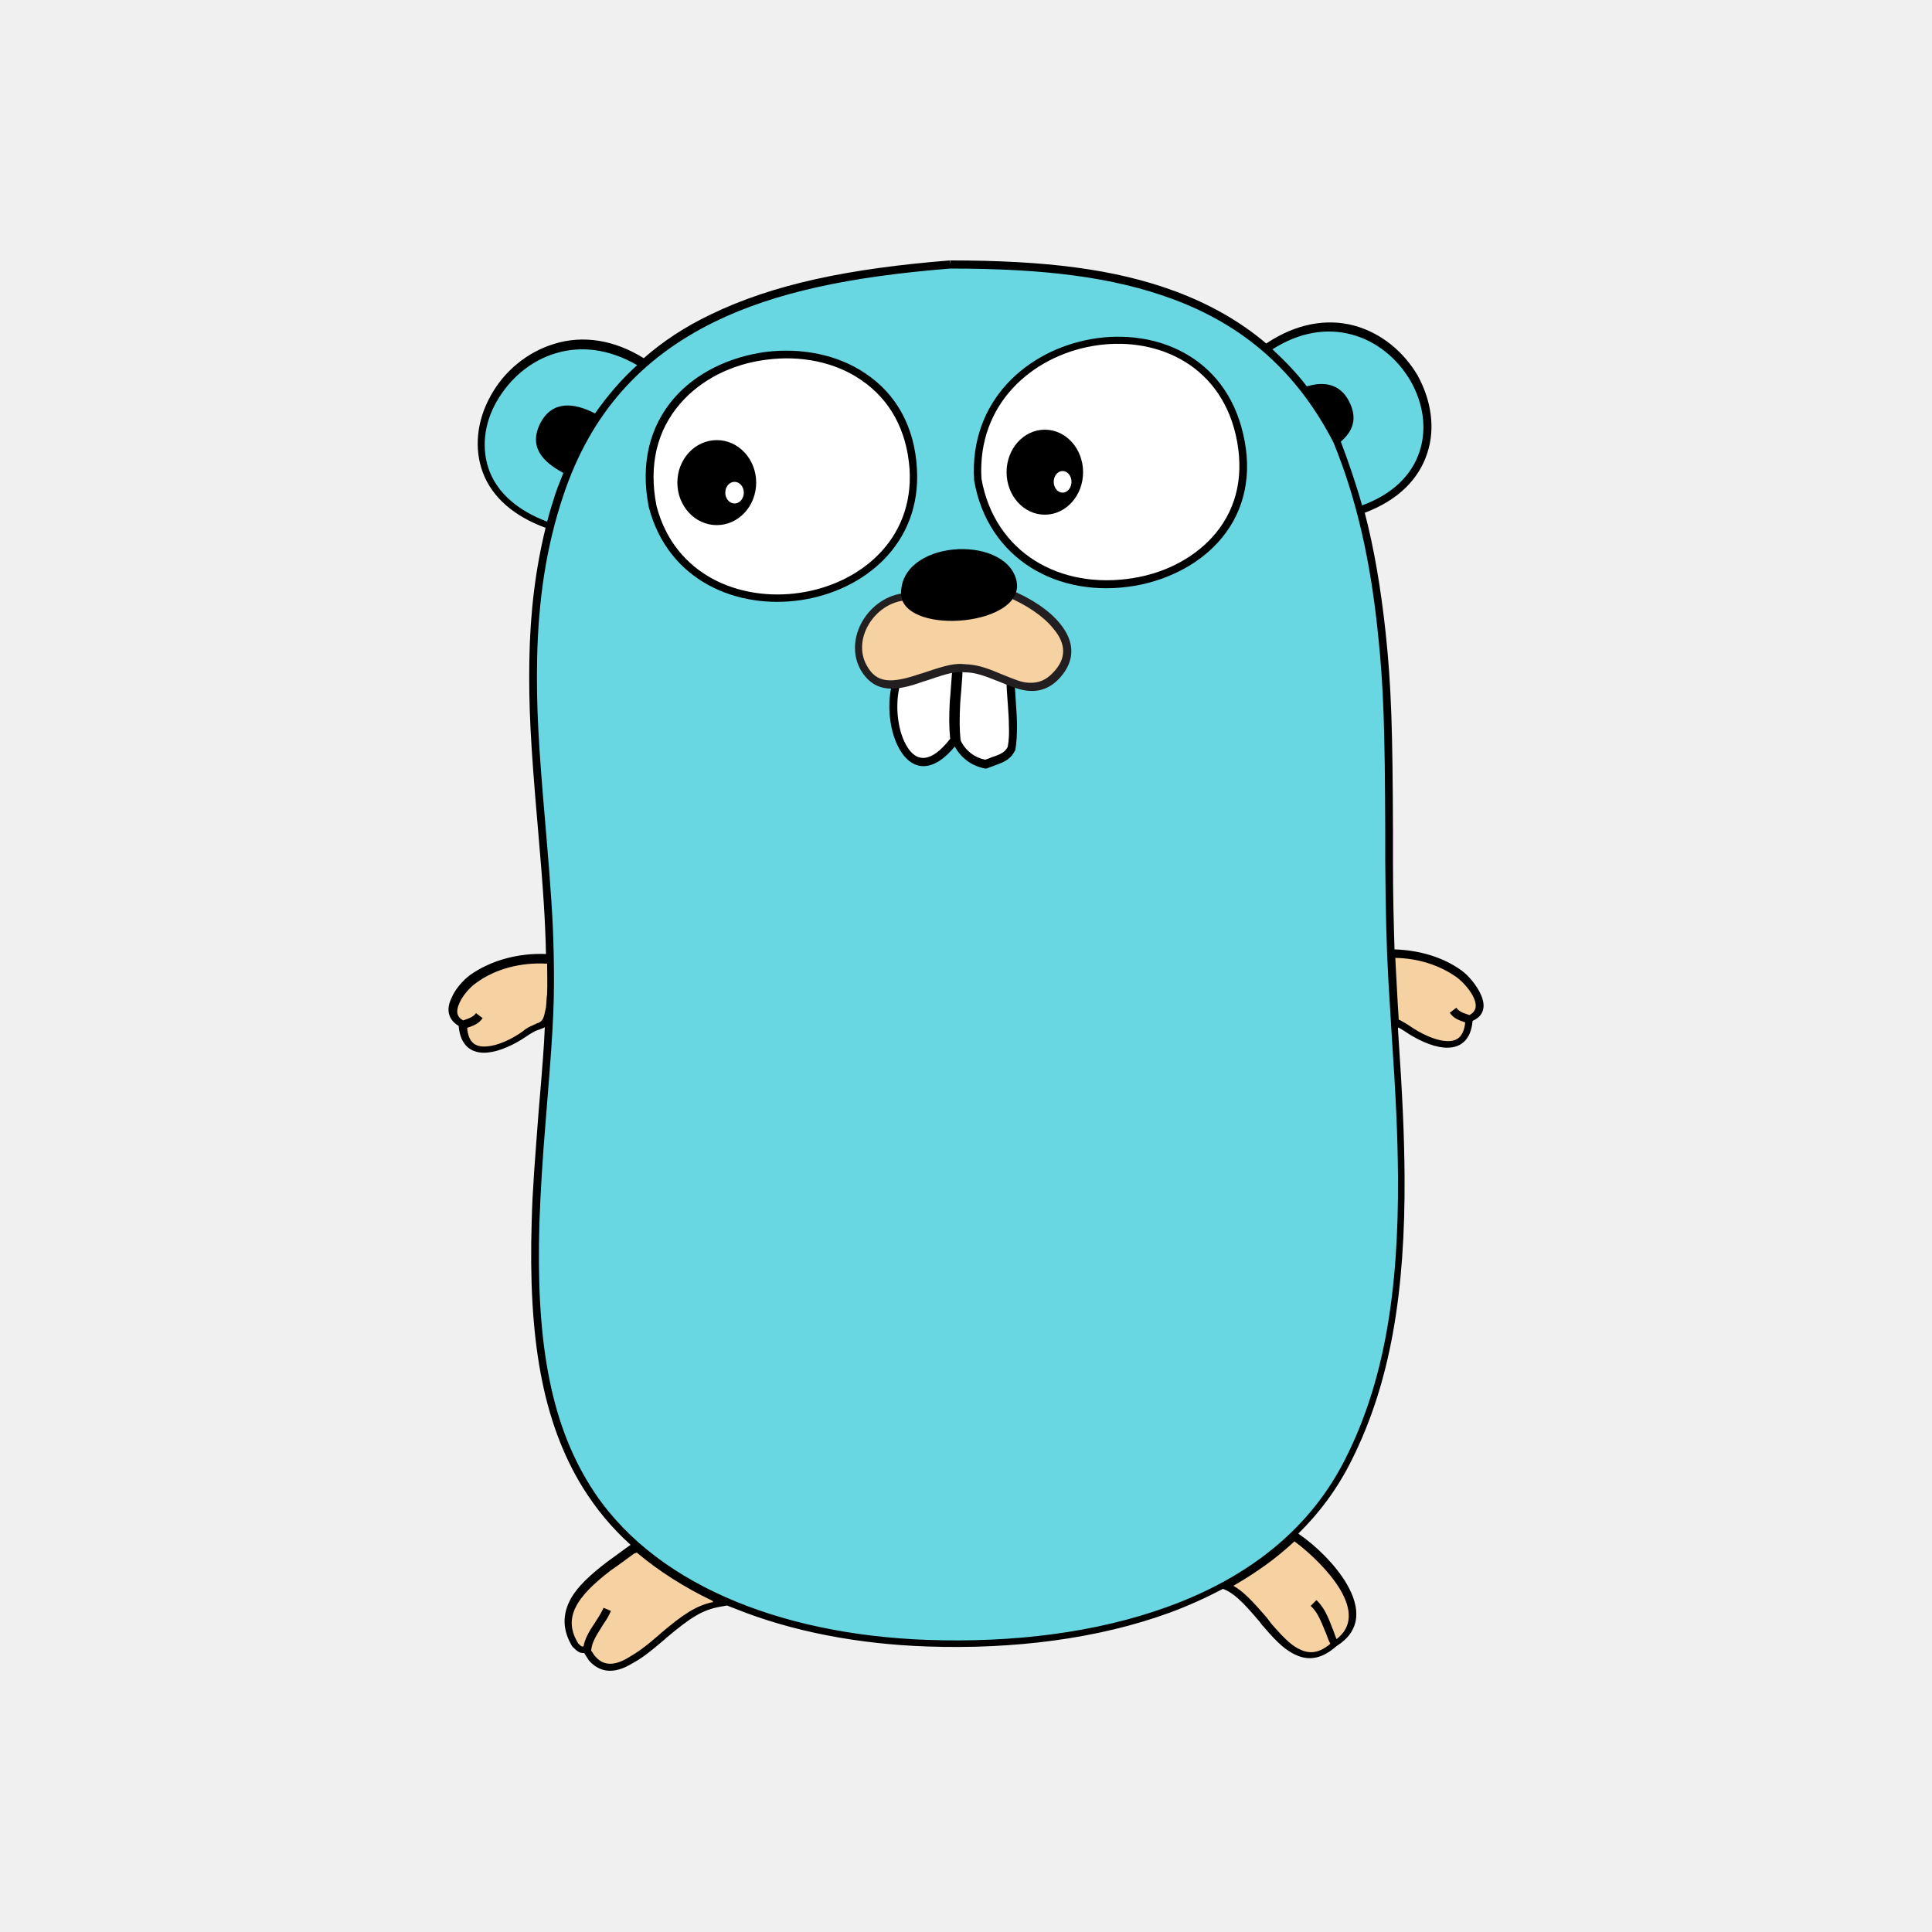
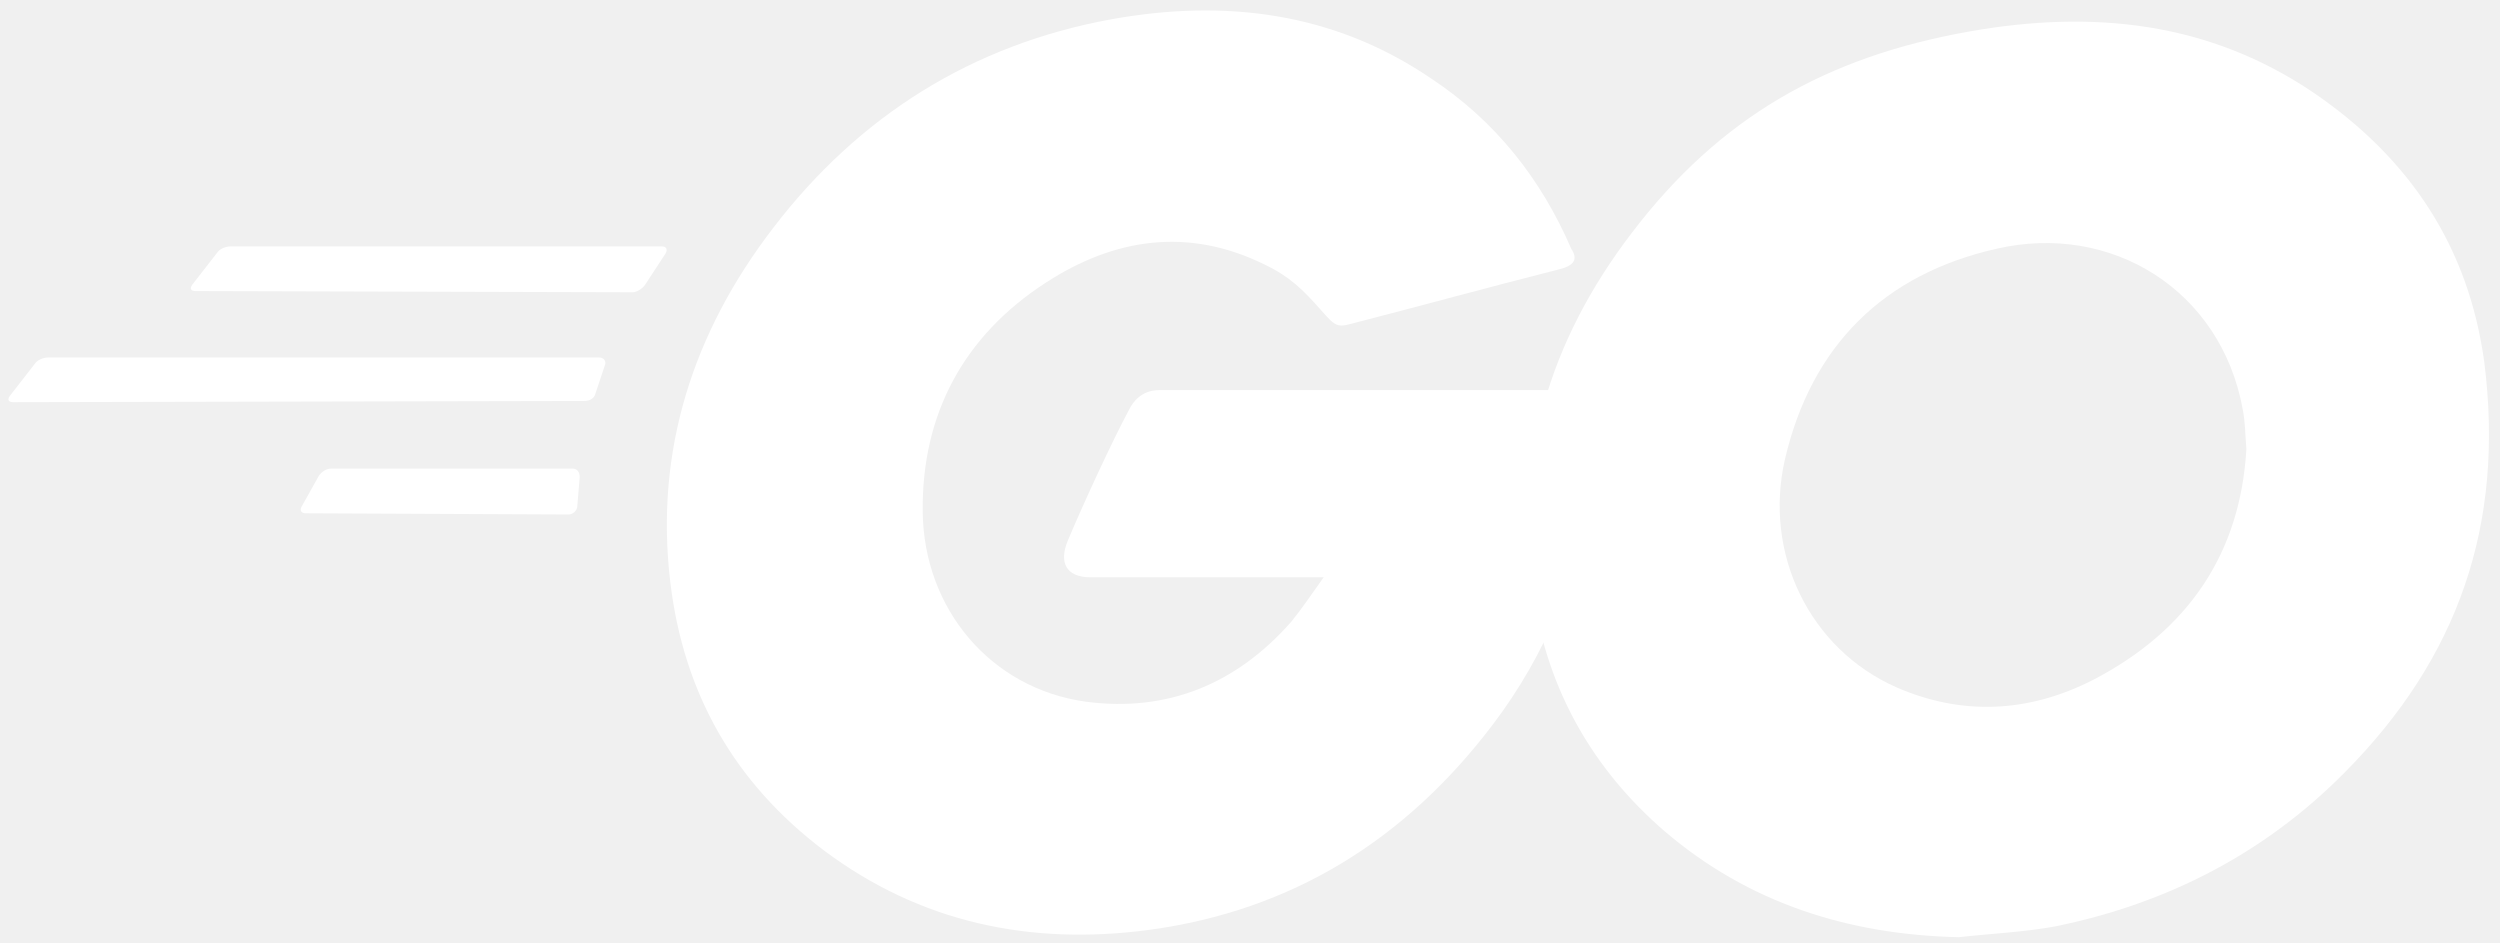
- <svg xmlns="http://www.w3.org/2000/svg" version="1.1" id="Layer_1" x="0px" y="0px" viewBox="-393 31 500 500" style="enable-background:new -393 31 500 500;" xml:space="preserve">
-   <style type="text/css">
- 	.st0{fill:#F6D2A2;}
- 	.st1{fill:#69D7E2;}
- 	.st2{fill:#FFFFFF;}
- 	.st3{fill:#231F20;}
- </style>
-   <g id="XMLID_52_">
-     <path id="XMLID_54_" class="st0" d="M-273.5,296.1c0.5,10.8,11.3,5.8,16.1,2.4c4.6-3.2,6-0.5,6.4-6.8c0.3-4.2,0.7-8.3,0.5-12.5   c-7-0.6-14.6,1-20.3,5.2C-273.8,286.6-279.3,293.5-273.5,296.1" />
-     <path id="XMLID_55_" class="st0" d="M-58.6,428.7c8.3,5.1,23.5,20.6,11,28.2c-11.9,10.9-18.6-12-29.1-15.2   C-72.2,435.5-66.5,429.8-58.6,428.7z" />
-     <path id="XMLID_56_" class="st0" d="M-206.6,446.1c-9.7,1.5-15.2,10.3-23.4,14.8c-7.6,4.5-10.6-1.5-11.2-2.7   c-1.2-0.5-1,0.5-2.9-1.4c-7.1-11.2,7.3-19.4,14.9-24.9C-218.8,429.8-212.2,438.9-206.6,446.1z" />
-     <path id="XMLID_57_" class="st0" d="M-12.6,294.7c-0.5,10.8-11.3,5.8-16.1,2.4c-4.6-3.2-6-0.5-6.4-6.8c-0.3-4.2-0.7-8.3-0.5-12.5   c7-0.6,14.6,1,20.3,5.2C-12.4,285.2-6.8,292.1-12.6,294.7" />
-     <path id="XMLID_58_" class="st1" d="M-41.2,163.2C-3.8,150-33,98.8-65.6,121.4c-21.4-18.3-50.8-21.7-81.7-21.7   c-30.3,2.4-59.1,8-79.2,25.5c-32.5-20.9-62.4,29.3-24.3,42c-10.7,41.5,1.5,83.8-0.2,126c-1.6,37.9-11.5,88.7,9.5,122.7   c17.9,29.1,56.4,39.5,88.2,40.6c40.5,1.5,89.6-8.5,109.3-47.7c18.8-37.4,13.6-84,11.2-124.3C-35.1,243.8-30.6,202.5-41.2,163.2z" />
-     <path id="XMLID_67_" d="M-9.8,288.3c-1-2.2-3-4.7-4.9-6.1c-4.8-3.5-11-5.3-17.4-5.5c-0.2-6.5-0.4-13.6-0.4-22.6v-8.2   c-0.1-25.8-0.4-37.1-1.9-51.2c-1.2-11.1-2.9-21.4-5.4-31c8.5-3.2,14-8.6,16.2-15.5c2.1-6.4,1-13.6-2.5-20   c-3.7-6.3-9.5-11-16.3-12.9c-7.3-2-15.3-0.5-22.9,4.6c-6.8-5.8-14.7-10.2-23.5-13.5c-15.6-5.8-33.7-8-58.3-8v1l-0.1-1   c-26.3,2.1-45.8,6.2-61.9,14c-6.5,3.1-12.3,6.9-17.3,11.3c-7.7-4.8-15.8-6-23.2-3.7c-6.9,2.1-12.9,7-16.4,13.4   c-3.6,6.4-4.4,13.7-2,20c2.4,6.3,8,11.2,16.2,14.2c-2.6,10.6-4,21.8-4.2,34.1c-0.2,12,0.3,21.7,2.2,43.5   c1.4,16.2,1.9,23.7,2.1,32.7c-7.1-0.3-14.2,1.6-19.6,5.4c-1.9,1.4-4,3.8-4.9,6.1c-1.4,2.9-0.8,5.5,1.9,7.1c0.4,5,3.2,7.3,7.5,6.9   c3.1-0.3,6.9-2,10.2-4.3c0.7-0.5,1.5-0.9,2.2-1.3c0.3-0.1,0.5-0.2,0.8-0.3c0,0,0.6-0.2,0.8-0.3c0.3-0.1,0.6-0.2,0.8-0.4   c-0.2,4.9-0.6,10.1-1.6,21.8c-1,13.2-1.6,20.4-1.8,28.5c-0.9,29.9,2.6,51.7,13.3,69c3.4,5.4,7.4,10.3,12.3,14.7   c-0.9,0.6-4.9,3.6-6.2,4.5c-4.4,3.4-7.4,6.2-9.2,9.3c-2.3,4.1-2.3,8.2,0.3,12.5l0.1,0.1l0.1,0.1c1.2,1.2,1.8,1.5,2.6,1.5h0.1h0.2   c0.1,0.2,0.2,0.3,0.3,0.5c0.3,0.5,0.6,0.9,0.9,1.4c2.6,3,6.3,3.8,11.2,0.8c2.6-1.4,4.5-2.9,8.5-6.3c0.1-0.1,0.1-0.1,0.2-0.2   c6.4-5.4,9.5-7.4,14.2-8.2l1.7-0.3c0.6,0.3,1.3,0.5,2,0.8c14.9,6,32.1,9.2,49.6,9.8c22.6,0.8,44.4-2,62.8-8.7   c4.9-1.8,9.5-3.9,13.9-6.2c2.7,1,5,3.2,9.4,8.4c0.2,0.2,0.2,0.2,0.3,0.4c0.2,0.2,0.2,0.3,0.3,0.4c0.2,0.3,0.5,0.5,0.7,0.8   c3.5,4.1,5.8,6.1,8.4,7.2c3.5,1.5,6.8,0.7,10.3-2.4c6.1-3.8,6.5-9.6,2.5-16.3c-2.8-4.7-7.7-9.6-12.4-12.8   c5.4-5.3,10.2-11.7,13.8-19c10.1-20.1,13.9-43.6,13.7-73.7c-0.1-10.7-0.5-20-1.7-37.8v-0.5c0.5,0.2,1,0.5,1.6,0.9   c3.2,2.2,7,4,10.2,4.3c4.3,0.4,7.1-1.9,7.5-6.9C-8.9,293.9-8.4,291.3-9.8,288.3z M-43.1,117.6c6.3,1.7,11.7,6.1,15.1,11.9   c3.4,5.9,4.3,12.5,2.4,18.3c-2,6.2-7,11.1-14.9,14c-1.6-5.7-3.5-11.2-5.5-16.5c3-2.6,4.5-5.9,2.1-10.5s-6.6-5.1-10.9-3.8   c-2.7-3.6-5.8-6.7-8.9-9.6C-56.8,117-49.7,115.8-43.1,117.6z M-266.3,153c-2.2-5.7-1.5-12.4,1.9-18.2c3.4-5.9,8.8-10.5,15.3-12.4   c6.7-2,13.9-1,21,3.1c-4.1,3.7-7.7,7.9-10.9,12.5c-5.4-2.8-11-3.4-14.1,2.4c-3.2,6.2,0.5,10.1,5.9,13c-0.7,1.8-1.5,3.7-2.1,5.5   c-0.7,2.3-1.5,4.7-2.1,7.1C-259.1,163.1-264.1,158.6-266.3,153z M-253.6,295.7c-0.1,0-0.7,0.2-0.7,0.3c-0.3,0.1-0.6,0.2-0.9,0.4   c-0.8,0.3-1.7,0.8-2.5,1.5c-2.9,2.1-6.5,3.7-9.2,3.9c-3.1,0.3-4.9-1-5.2-4.8c2.2-0.7,3.1-1.3,4-2.5l-1.7-1.3   c-0.6,0.8-1.3,1.2-3.1,1.8c-0.1,0-0.1,0-0.2,0.1c-1.7-0.9-2-2.4-1-4.5c0.8-1.9,2.7-4.1,4.3-5.2c5-3.7,11.7-5.4,18.4-5   c0,2.6,0.1,5.2,0,7.7c0,0.3,0,0.5-0.1,0.8c-0.1,1.5-0.1,2.1-0.2,2.8C-252.3,294.7-252.5,295.1-253.6,295.7z M-222,453.7   c-0.1,0.1-0.1,0.1-0.2,0.2c-3.9,3.4-5.8,4.7-8.2,6.1c-4,2.4-6.7,1.9-8.6-0.4c-0.3-0.3-0.5-0.7-0.7-1c-0.1-0.1-0.2-0.3-0.3-0.4   c0,0,0,0,0-0.1c0.2-1.9,0.9-3.2,2.8-6.2c0.1-0.1,0.1-0.1,0.1-0.2c1.2-1.7,1.7-2.6,2.2-3.8l-1.9-0.8c-0.4,0.9-0.9,1.8-2,3.5   c-0.1,0.1-0.1,0.1-0.1,0.2c-1.9,2.7-2.7,4.4-3.1,6.3h-0.1c0,0,0,0-0.1,0h-0.2c-0.2-0.1-0.5-0.3-0.9-0.7c-4.1-6.5-0.8-12,8.4-19   c1.2-0.8,5-3.6,6.1-4.4c0.2,0,0.4-0.1,0.6-0.2c5.7,4.8,12.3,9,19.6,12.5c0,0.1,0.1,0.2,0.2,0.3C-212.8,446.5-216.1,448.7-222,453.7   z M-46.2,442.3c3.2,5.4,3.1,9.8-0.9,12.9c-0.3-0.6-0.5-1.4-0.9-2.4c0-0.1,0-0.1-0.1-0.2c-1.5-4-2.4-5.7-4.2-7.5l-1.5,1.5   c1.6,1.5,2.3,3,3.8,6.7c0,0.1,0,0.1,0.1,0.2c0.5,1.4,0.8,2.2,1.2,2.9c-2.7,2.3-5.1,2.7-7.6,1.6c-2.2-0.9-4.3-2.9-7.6-6.7   c-0.2-0.2-0.4-0.5-0.6-0.8c-0.1-0.1-0.2-0.2-0.3-0.4c-0.2-0.2-0.2-0.2-0.3-0.4c-3.9-4.5-6.2-6.9-8.7-8.3   c5.9-3.4,11.1-7.1,15.8-11.5C-53.8,433-48.9,437.8-46.2,442.3z M-44.7,408.3c-9,18.1-24.9,30.9-46.3,38.6   c-18.2,6.6-39.8,9.3-62.1,8.5c-38.4-1.4-71.7-14.8-87.3-40.1c-10.5-16.9-13.9-38.3-13-67.9c0.3-8.1,0.7-15.3,1.8-28.5   c1.2-14.9,1.5-19.2,1.8-25.9c0.2-4.8,0.2-9.7,0.1-15c-0.2-9.2-0.7-16.5-2.1-33c-1.9-21.8-2.4-31.3-2.2-43.2   c0.3-15.7,2.4-29.5,6.8-42.6c7.1-21.3,20.2-35.6,39.1-44.9c15.8-7.7,35-11.7,61-13.8c24.4,0,42.2,2.2,57.6,7.9   c18.4,6.8,32.1,18.7,41.6,37.1c6.1,14.9,9.6,30.9,11.5,49.3c1.5,14,1.8,25.3,1.9,51v8.2c0.1,12.7,0.3,21.6,0.8,30.5   c0.2,3.5,0.3,4.9,0.8,13.2c1.2,17.8,1.6,27,1.7,37.7C-31,365.4-34.8,388.6-44.7,408.3z M-12.7,293.7L-12.7,293.7   c-0.1,0-0.2-0.1-0.3-0.1c-1.9-0.6-2.5-1-3.1-1.8l-1.7,1.3c0.9,1.3,1.9,1.8,4,2.5c-0.4,3.8-2.2,5.1-5.2,4.8   c-2.7-0.2-6.3-1.9-9.2-3.9c-0.8-0.6-1.7-1-2.5-1.5c-0.1,0-0.2-0.1-0.3-0.1c-0.4-5.8-0.4-7.2-0.6-10.3c-0.1-1.9-0.2-3.8-0.3-5.7   c5.9,0.1,11.6,1.9,16,5.1c1.6,1.2,3.5,3.4,4.3,5.2C-10.7,291.2-10.9,292.7-12.7,293.7z" />
-     <path id="XMLID_68_" class="st2" d="M-131.4,207.7c0.1,5.3,1.2,11.2,0.2,16.9c-1.5,2.7-4.2,3-6.6,4.1c-3.4-0.5-6.2-2.7-7.5-5.9   c-0.8-6.4,0.2-12.5,0.5-18.8c0-0.2,4,0.1,7.5,1.2C-134.2,206.1-131.4,207.6-131.4,207.7z" />
-     <path id="XMLID_69_" class="st2" d="M-161,208.2c-2.9,11.1,3.9,29.2,15.1,14.3c-0.8-6.3,0.1-12.4,0.4-18.5   C-145.4,203.5-160.9,207.4-161,208.2z" />
-     <path id="XMLID_73_" d="M-130.1,212.7c-0.2-3.1-0.3-4.4-0.3-6V206l-0.7-0.2l-13.2-4.1V201l-1.4,0.3h-0.1v0.1l-14.9,3.8l-0.5,0.1   l-0.2,0.5c-2.3,5.5-1.8,13.9,1.2,19.1c3.4,5.9,8.8,6,14.3-0.7c1.6,3,4.5,5.1,7.9,5.7h0.3l0.3-0.1c0.4-0.2,0.8-0.3,1.6-0.6   c0.1,0,0.1,0,0.2-0.1c3-1,4.3-1.9,5.3-3.9l0.1-0.1v-0.2c0.3-1.9,0.4-3.9,0.4-6.1C-129.8,217.1-129.9,215.6-130.1,212.7z    M-146.9,208.8c-0.1,1.9-0.2,2.6-0.3,3.7c-0.2,3.9-0.2,6.8,0.1,9.7c-4.9,6.3-8.8,6.3-11.4,1.6c-2.5-4.4-3-11.8-1.2-16.8l13.2-3.4   C-146.6,205-146.7,206.4-146.9,208.8z M-132.2,224.3c-0.7,1.3-1.7,1.9-4.2,2.7c-0.1,0-0.1,0-0.2,0.1c-0.6,0.2-1,0.4-1.4,0.5   c-2.8-0.5-5.2-2.4-6.4-5c-0.3-2.8-0.3-5.8-0.1-9.6c0.1-1,0.1-1.8,0.3-3.7c0.2-2.4,0.3-3.9,0.3-5.2l11.4,3.5c0,1.4,0.1,2.6,0.3,5.3   c0.2,2.8,0.3,4.3,0.3,6C-131.8,220.8-131.9,222.6-132.2,224.3z" />
-     <path id="XMLID_74_" class="st2" d="M-224,162.1c9.6,37.5,69.6,27.9,67.3-9.7C-159.4,107.4-233.2,116.1-224,162.1" />
-     <path id="XMLID_77_" d="M-155.7,152.3c-0.6-10.9-5.4-19.4-13.4-24.7c-7.1-4.8-16.5-6.7-25.9-5.5c-9.3,1.3-17.9,5.4-23.6,12   c-6.3,7.3-8.7,17-6.5,28.1l0.9-0.2l-0.9,0.2C-215.1,200.7-153.4,191.3-155.7,152.3z M-223.1,161.9c-2.1-10.6,0.2-19.6,6.1-26.4   c5.3-6.2,13.4-10.3,22.3-11.4c8.9-1.2,17.8,0.6,24.5,5.2c7.4,5,11.9,12.9,12.6,23.2C-155.4,189.1-213.8,197.9-223.1,161.9z" />
-     <ellipse id="XMLID_78_" cx="-207.5" cy="155.9" rx="10.2" ry="11" />
-     <ellipse id="XMLID_79_" class="st2" cx="-202.9" cy="158.5" rx="2.4" ry="2.8" />
-     <path id="XMLID_80_" class="st2" d="M-139.9,155.1c7.4,43,77.8,31.6,67.6-11.7C-81.4,104.4-142.4,115.2-139.9,155.1" />
-     <path id="XMLID_83_" d="M-71.3,143.2c-9.3-40.1-72.1-29.1-69.6,12v0.1c3.5,20.3,21.6,30.7,41.6,27.3c9.1-1.6,17.3-6,22.6-12.5   C-70.9,163-68.8,153.7-71.3,143.2z M-78.3,168.9c-5,6.1-12.7,10.3-21.4,11.7c-19,3.1-35.9-6.6-39.3-25.7   c-2.3-38.7,57-49.1,65.8-11.4C-70.9,153.5-72.8,162.2-78.3,168.9z" />
-     <ellipse id="XMLID_84_" cx="-122.6" cy="153.2" rx="9.9" ry="11" />
-     <ellipse id="XMLID_85_" class="st2" cx="-118" cy="155.7" rx="2.3" ry="2.8" />
-     <path id="XMLID_86_" class="st0" d="M-158.8,185.5c-8.3,0.7-15,10.5-10.7,18.2c5.7,10.3,18.3-0.9,26.2,0.1   c9.1,0.2,16.5,9.6,23.8,1.7c8.1-8.8-3.5-17.4-12.6-21.2L-158.8,185.5z" />
-     <path id="XMLID_89_" class="st3" d="M-118.5,192.6c-2.8-3.6-7.7-6.8-13.1-9l-0.2-0.1h-0.2l-26.8,1c-9.3,0.8-16,11.6-11.5,19.8   c1.8,3.1,4.2,4.7,7.4,4.9c2.4,0.1,4.9-0.4,8.8-1.8c0.3-0.1,0.7-0.2,1.3-0.4c5.2-1.8,7.3-2.3,9.4-2h0.1c2.5,0,4.6,0.7,8.6,2.3   c4.4,1.8,5.8,2.3,8,2.5c3,0.2,5.7-0.8,8.1-3.5C-114.7,201.9-114.9,197.1-118.5,192.6z M-120.3,204.9c-2,2.2-4,2.9-6.4,2.8   c-1.9-0.1-3.1-0.6-7.3-2.3c-4.2-1.8-6.5-2.4-9.2-2.5c-2.6-0.3-4.8,0.2-10.4,2.1c-0.5,0.2-0.9,0.3-1.3,0.4   c-7.6,2.6-11.3,2.4-13.8-2.2c-3.8-6.8,2-16,9.8-16.8l26.5-1c5,2.1,9.5,5.1,12.1,8.4C-117.1,197.6-117,201.4-120.3,204.9z" />
-     <path id="XMLID_90_" d="M-130,181c-3.2-11.9-30.5-10.2-29.8,4.1C-158.5,195.7-126.9,192.9-130,181z" />
+ <svg xmlns="http://www.w3.org/2000/svg" height="78" viewBox="0 0 207 78" width="207">
+   <g fill="#fff" fill-rule="evenodd">
+     <path d="m16.2 24.1c-.4 0-.5-.2-.3-.5l2.1-2.7c.2-.3.7-.5 1.1-.5h35.7c.4 0 .5.3.3.6l-1.7 2.6c-.2.3-.7.6-1 .6z" />
+     <path d="m1.1 33.3c-.4 0-.5-.2-.3-.5l2.1-2.7c.2-.3.7-.5 1.1-.5h45.6c.4 0 .6.3.5.6l-.8 2.4c-.1.4-.5.6-.9.6z" />
+     <path d="m25.3 42.5c-.4 0-.5-.3-.3-.6l1.4-2.5c.2-.3.6-.6 1-.6h20c.4 0 .6.3.6.7l-.2 2.4c0 .4-.4.7-.7.7z" />
+     <g transform="translate(55)">
+       <path d="m74.1 22.3c-6.3 1.6-10.6 2.8-16.8 4.4-1.5.4-1.6.5-2.9-1-1.5-1.7-2.6-2.8-4.7-3.8-6.3-3.1-12.4-2.2-18.1 1.5-6.8 4.4-10.3 10.9-10.2 19 .1 8 5.6 14.6 13.5 15.7 6.8.9 12.5-1.5 17-6.6.9-1.1 1.7-2.3 2.7-3.7-3.6 0-8.1 0-19.3 0-2.1 0-2.6-1.3-1.9-3 1.3-3.1 3.7-8.3 5.1-10.9.3-.6 1-1.6 2.5-1.6h36.4c-.2 2.7-.2 5.4-.6 8.1-1.1 7.2-3.8 13.8-8.2 19.6-7.2 9.5-16.6 15.4-28.5 17-9.8 1.3-18.9-.6-26.9-6.6-7.4-5.6-11.6-13-12.7-22.2-1.3-10.9 1.9-20.7 8.5-29.3 7.1-9.3 16.5-15.2 28-17.3 9.4-1.7 18.4-.6 26.5 4.9 5.3 3.5 9.1 8.3 11.6 14.1.6.9.2 1.4-1 1.7z" />
+       <path d="m107.2 77.6c-9.1-.2-17.4-2.8-24.4-8.8-5.9-5.1-9.6-11.6-10.8-19.3-1.8-11.3 1.3-21.3 8.1-30.2 7.3-9.6 16.1-14.6 28-16.7 10.2-1.8 19.8-.8 28.5 5.1 7.9 5.4 12.8 12.7 14.1 22.3 1.7 13.5-2.2 24.5-11.5 33.9-6.6 6.7-14.7 10.9-24 12.8-2.7.5-5.4.6-8 .9zm23.8-40.4c-.1-1.3-.1-2.3-.3-3.3-1.8-9.9-10.9-15.5-20.4-13.3-9.3 2.1-15.3 8-17.5 17.4-1.8 7.8 2 15.7 9.2 18.9 5.5 2.4 11 2.1 16.3-.6 7.9-4.1 12.2-10.5 12.7-19.1z" fill-rule="nonzero" />
+     </g>
  </g>
</svg>
